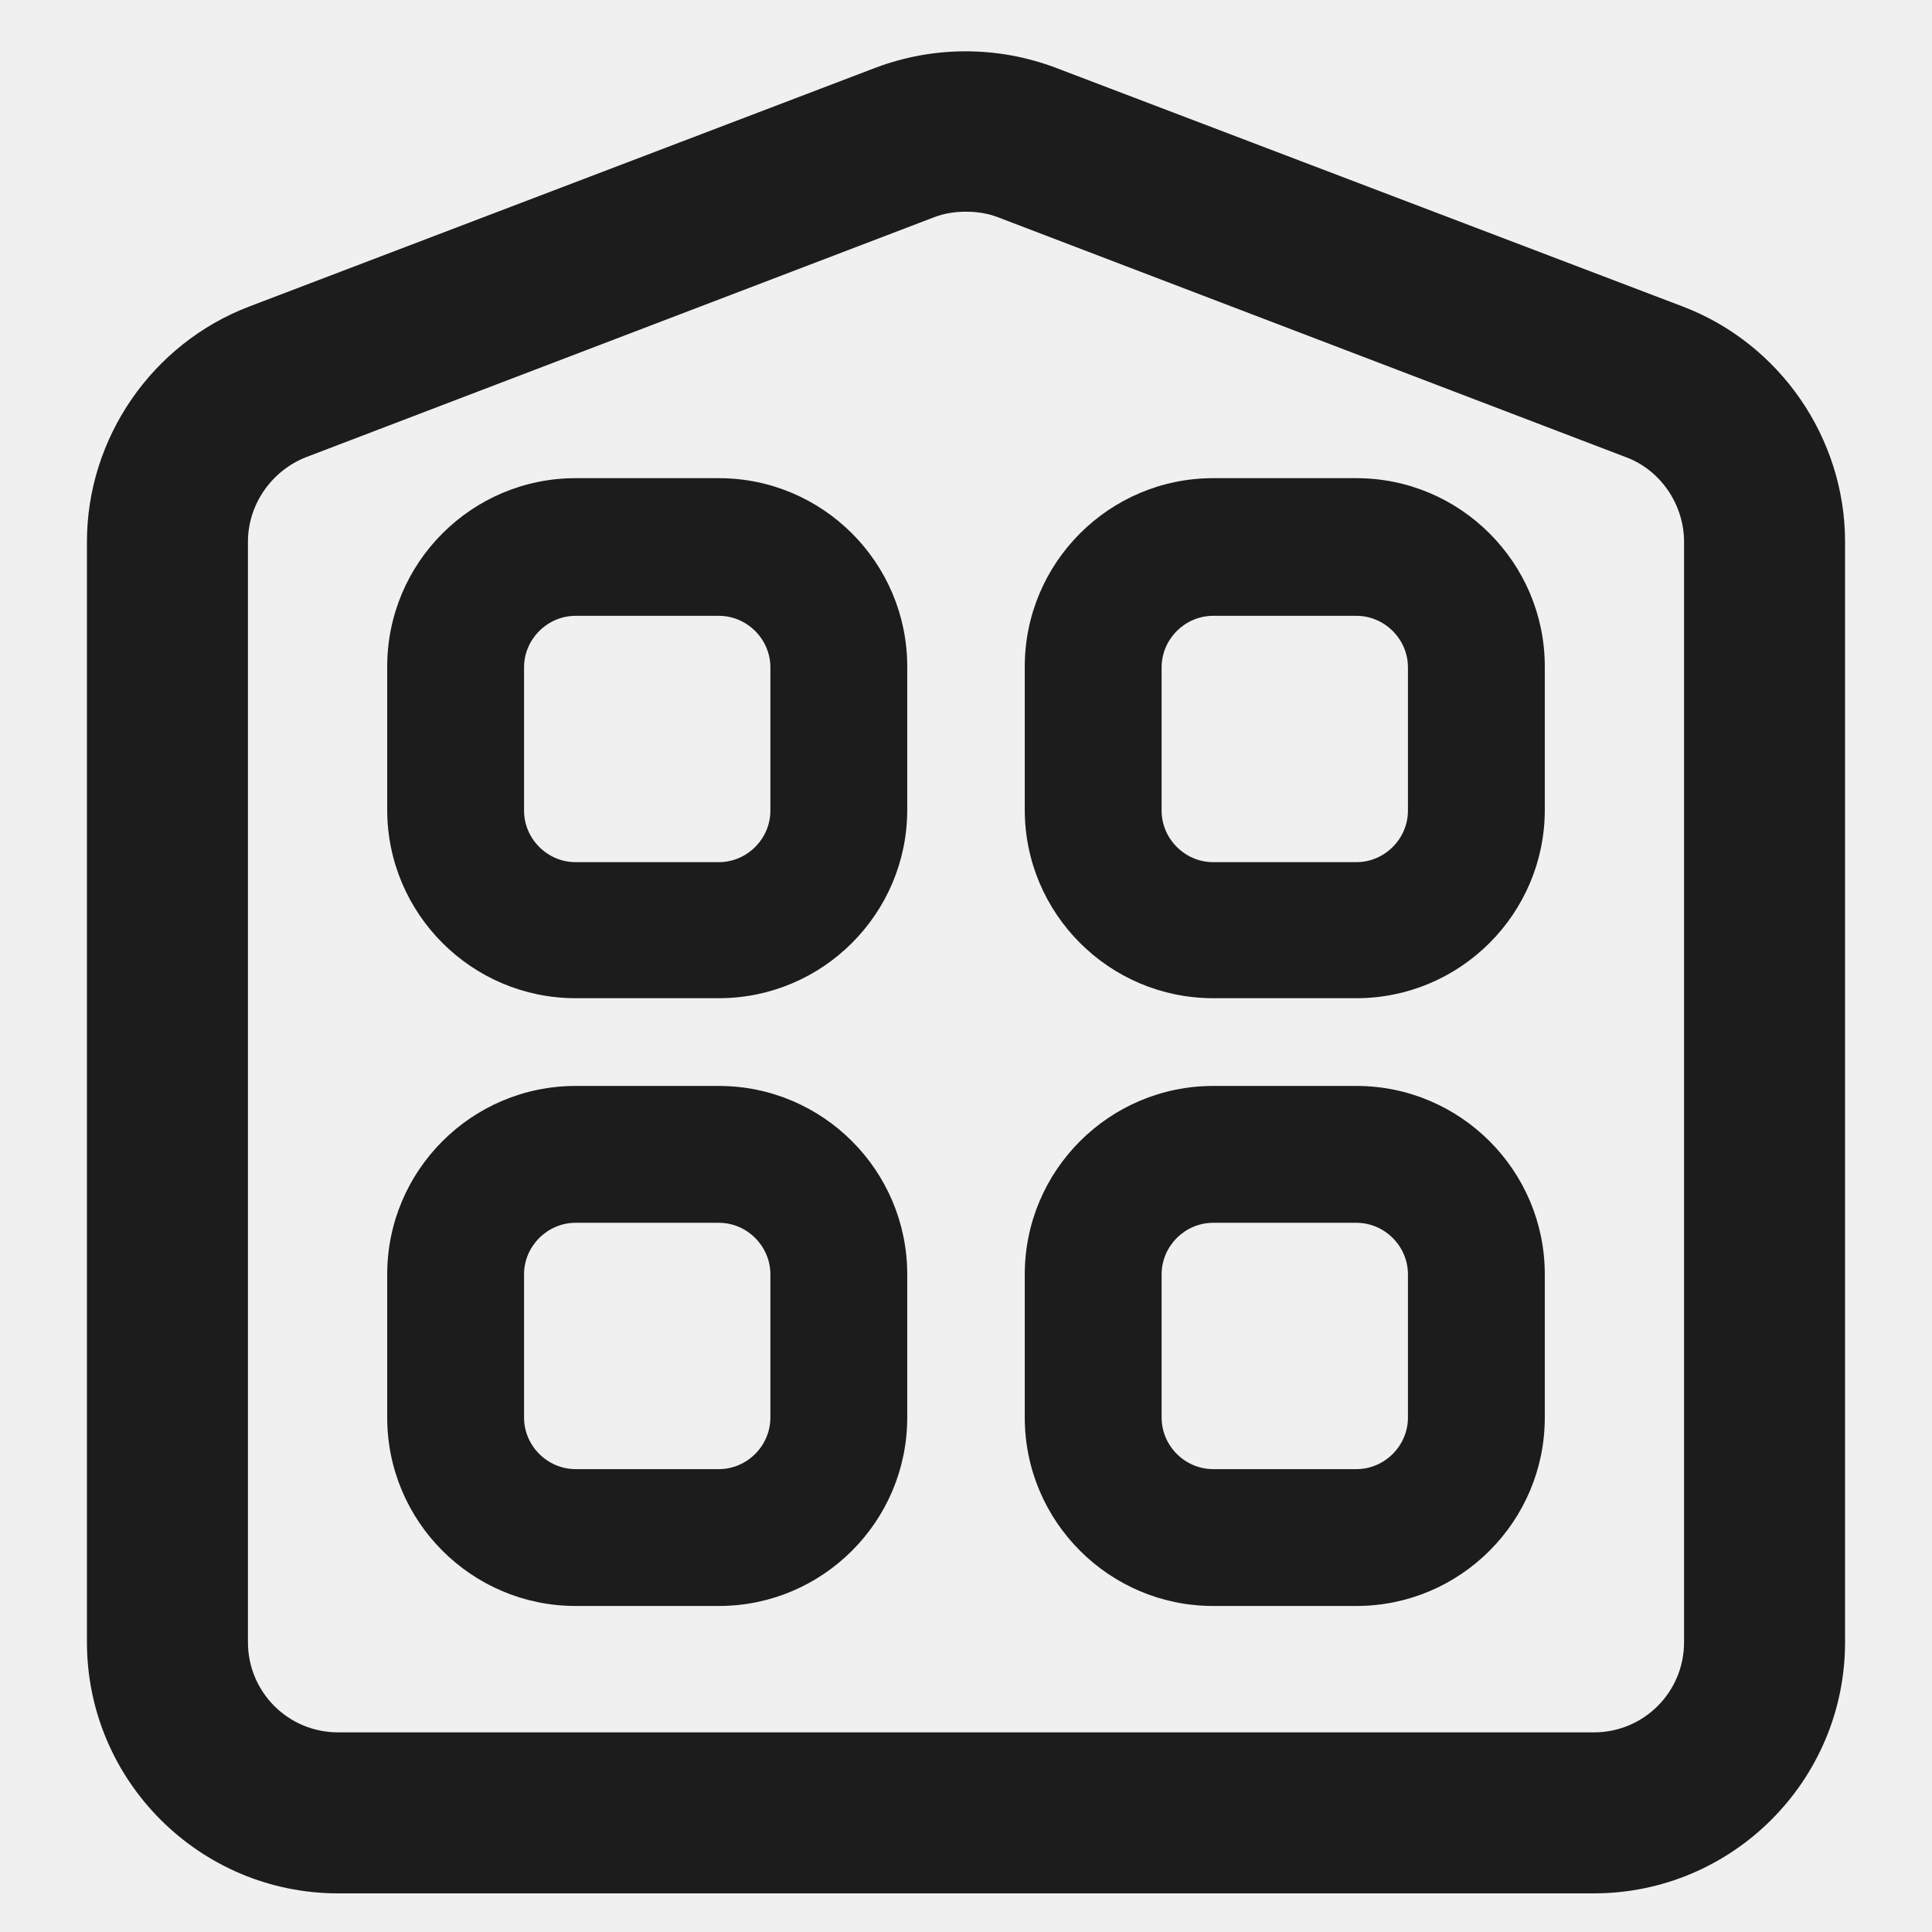
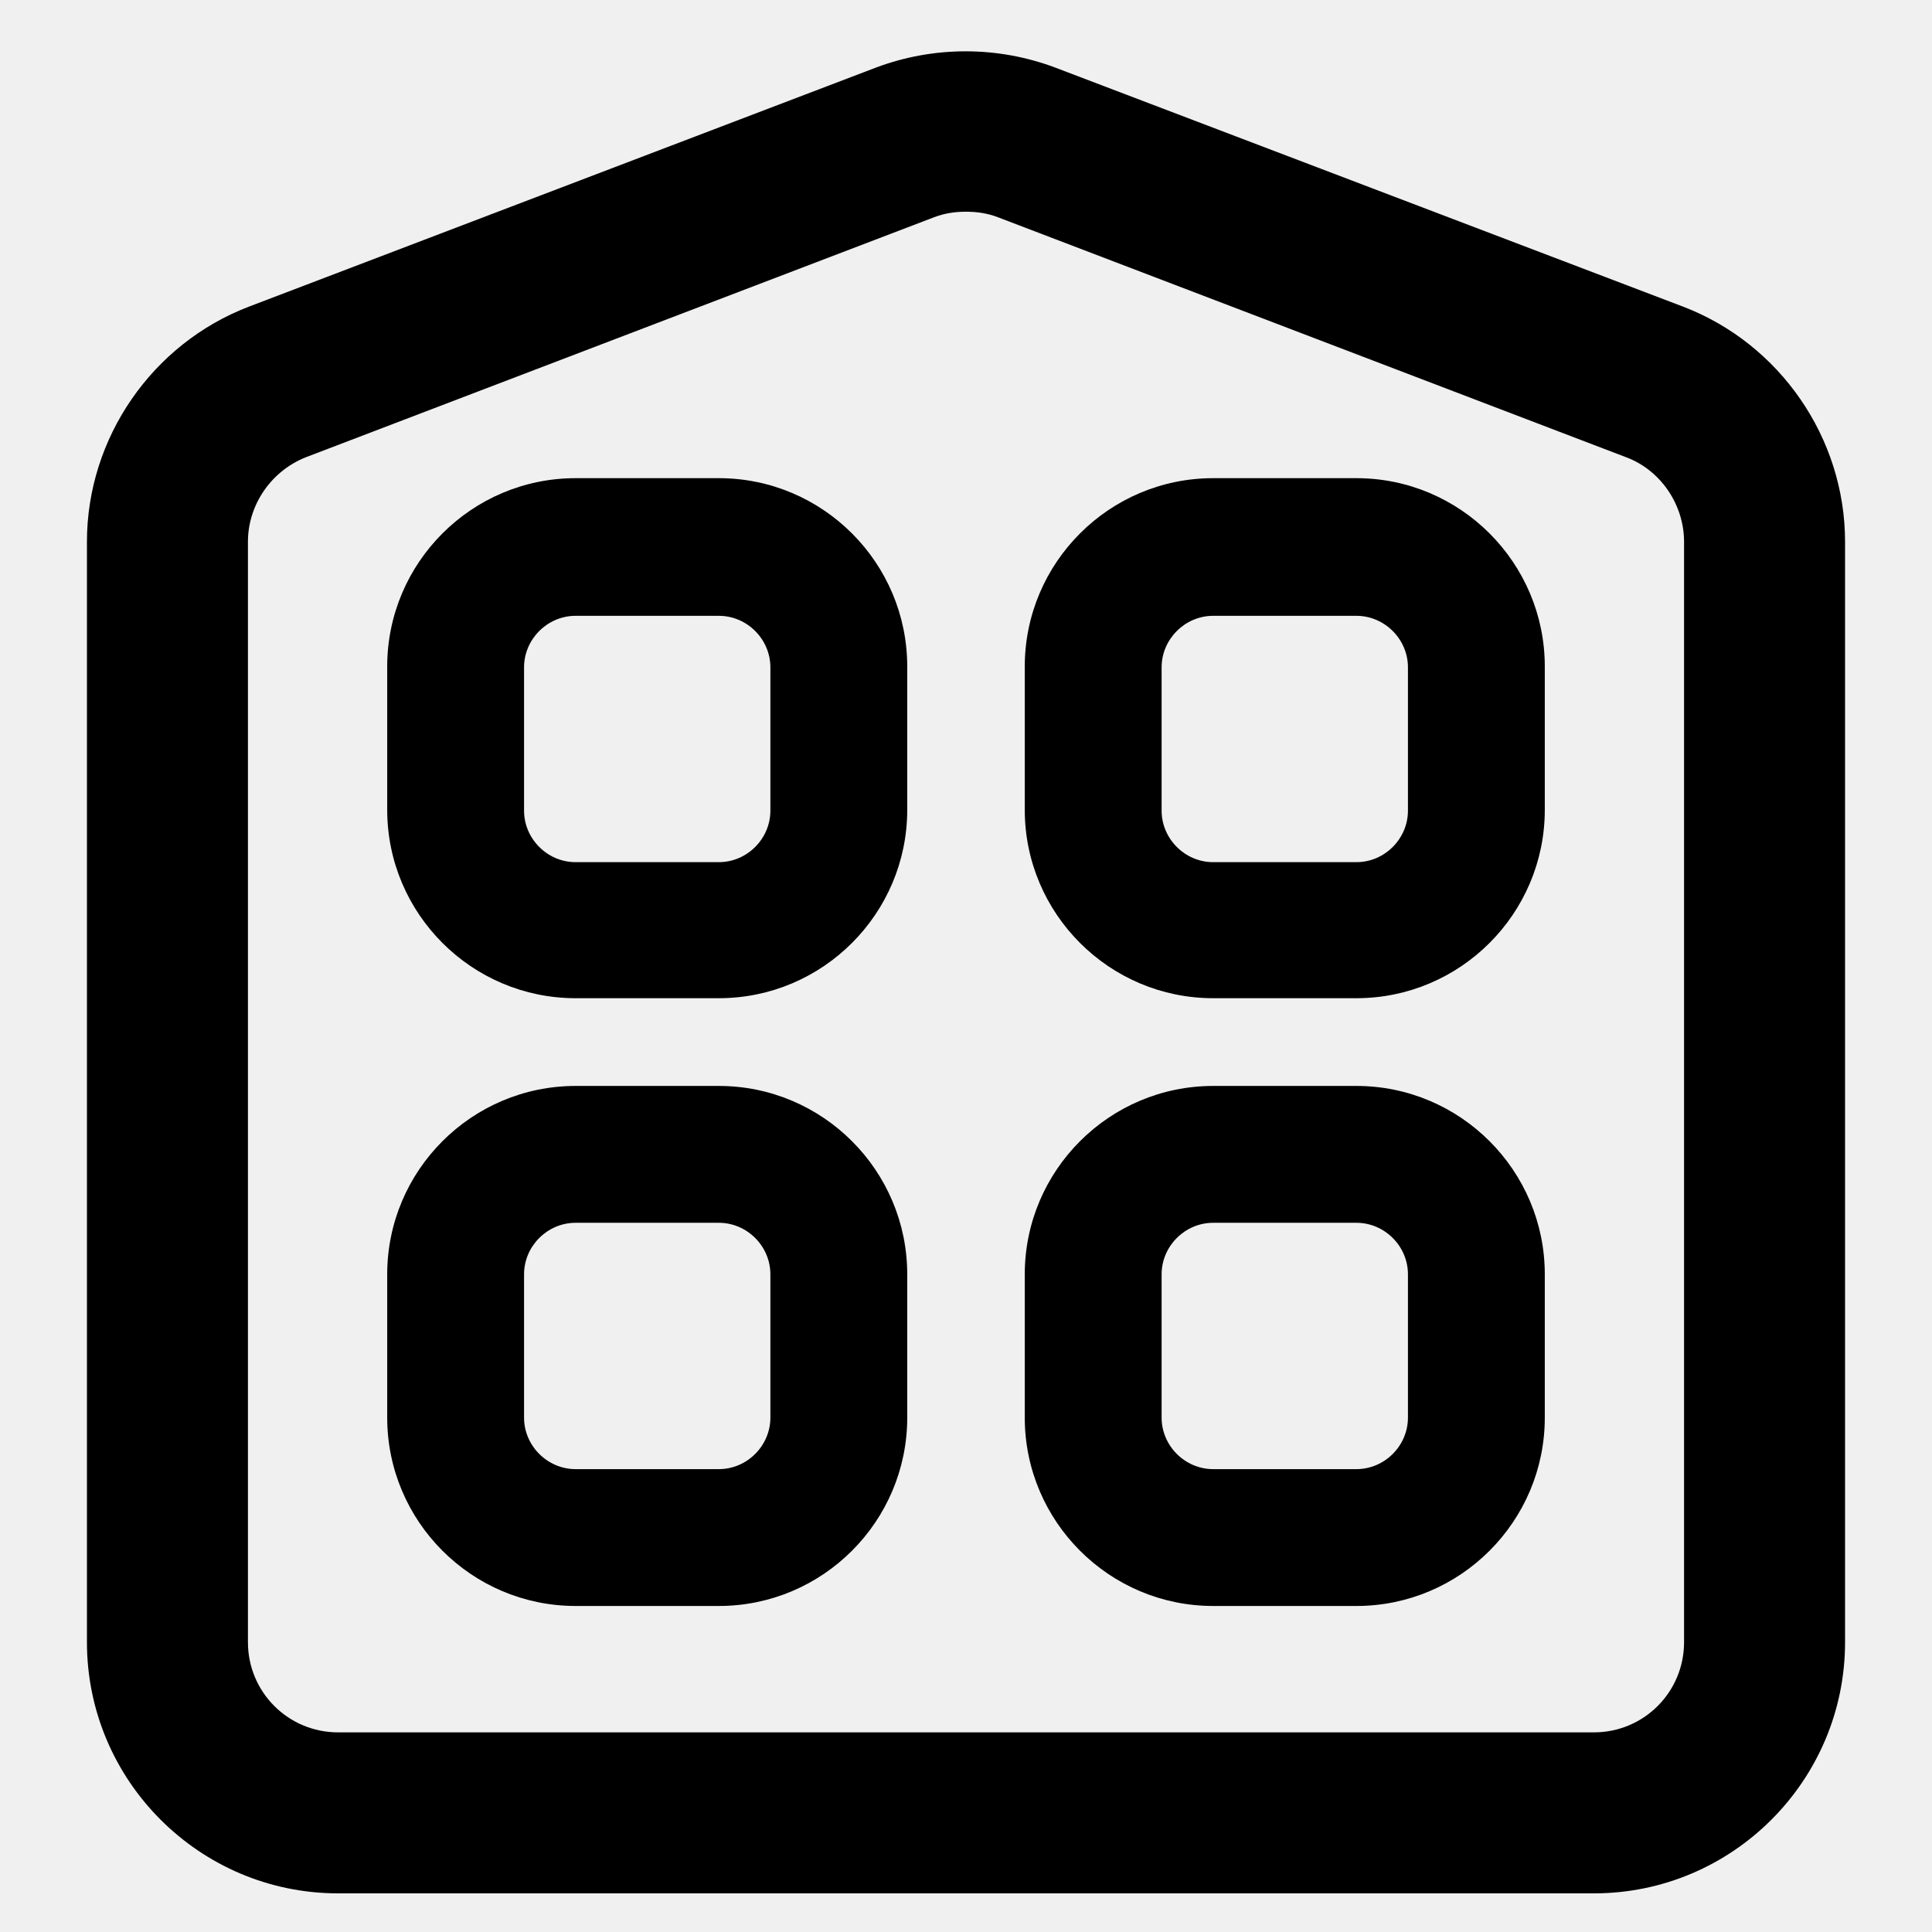
<svg xmlns="http://www.w3.org/2000/svg" width="24" height="24" fill="none" viewBox="0 0 24 24">
  <g clip-path="url(#a)">
-     <path fill="#1C1C1C" d="M20.91 3.81 13.11.84a3.17 3.17 0 0 0-2.23 0L3.09 3.81c-1.2.46-2.01 1.63-2.01 2.92V20.4c0 1.72 1.4 3.12 3.12 3.12h15.6c1.72 0 3.12-1.4 3.12-3.12V6.73c0-1.29-.81-2.46-2.01-2.92Zm.01 16.59c0 .62-.5 1.12-1.12 1.12H4.2c-.62 0-1.12-.5-1.12-1.12V6.73c0-.46.29-.88.72-1.05l7.8-2.98c.13-.05.26-.07.4-.07s.27.02.4.07l7.8 2.98c.43.16.72.59.72 1.05V20.4Z" />
-     <path fill="#1C1C1C" d="M8.93 5.94H7.15c-1.29 0-2.34 1.05-2.34 2.34v1.78c0 1.29 1.05 2.34 2.34 2.34h1.78c1.29 0 2.34-1.05 2.34-2.34V8.28c0-1.29-1.05-2.34-2.34-2.34Zm.64 4.13c0 .35-.29.64-.64.64H7.15c-.35 0-.64-.29-.64-.64V8.29c0-.35.29-.64.64-.64h1.78c.35 0 .64.29.64.64v1.78Zm7.28-4.13h-1.78c-1.29 0-2.34 1.05-2.34 2.34v1.78c0 1.29 1.05 2.34 2.34 2.34h1.78c1.29 0 2.34-1.05 2.34-2.34V8.28c0-1.29-1.05-2.34-2.34-2.34Zm.64 4.13c0 .35-.29.64-.64.64h-1.78c-.35 0-.64-.29-.64-.64V8.29c0-.35.29-.64.64-.64h1.78c.35 0 .64.29.64.64v1.78Zm-.64 3.42h-1.78c-1.29 0-2.34 1.05-2.34 2.34v1.78c0 1.29 1.05 2.34 2.34 2.34h1.78c1.29 0 2.34-1.05 2.34-2.34v-1.78c0-1.29-1.05-2.34-2.34-2.34Zm.64 4.12c0 .35-.29.64-.64.64h-1.78c-.35 0-.64-.29-.64-.64v-1.78c0-.35.29-.64.64-.64h1.78c.35 0 .64.29.64.64v1.78Zm-8.56-4.12H7.15c-1.29 0-2.34 1.05-2.34 2.34v1.78c0 1.29 1.05 2.34 2.34 2.34h1.78c1.29 0 2.34-1.05 2.34-2.34v-1.78c0-1.29-1.05-2.34-2.34-2.34Zm.64 4.12c0 .35-.29.64-.64.64H7.15c-.35 0-.64-.29-.64-.64v-1.78c0-.35.29-.64.64-.64h1.78c.35 0 .64.29.64.64v1.78Z" />
+     <path fill="currentColor" d="M20.91 3.81 13.11.84a3.17 3.17 0 0 0-2.23 0L3.09 3.81c-1.2.46-2.01 1.63-2.01 2.92V20.4c0 1.72 1.4 3.12 3.12 3.12h15.6c1.72 0 3.12-1.4 3.12-3.12V6.73c0-1.29-.81-2.46-2.01-2.92Zm.01 16.59c0 .62-.5 1.12-1.12 1.12H4.2c-.62 0-1.12-.5-1.12-1.12V6.73c0-.46.29-.88.72-1.05l7.8-2.98c.13-.05.26-.07.4-.07s.27.02.4.07l7.8 2.98c.43.16.72.59.72 1.05V20.4Z" />
+     <path fill="currentColor" d="M8.93 5.94H7.15c-1.29 0-2.34 1.05-2.34 2.34v1.78c0 1.29 1.05 2.34 2.34 2.34h1.78c1.29 0 2.34-1.05 2.34-2.34V8.28c0-1.29-1.05-2.34-2.34-2.34Zm.64 4.13c0 .35-.29.64-.64.64H7.15c-.35 0-.64-.29-.64-.64V8.29c0-.35.29-.64.64-.64h1.78c.35 0 .64.29.64.64v1.78Zm7.28-4.13h-1.78c-1.29 0-2.34 1.05-2.34 2.34v1.78c0 1.29 1.05 2.34 2.34 2.34h1.78c1.29 0 2.34-1.05 2.34-2.34V8.28c0-1.29-1.05-2.34-2.34-2.34Zm.64 4.13c0 .35-.29.64-.64.64h-1.78c-.35 0-.64-.29-.64-.64V8.29c0-.35.29-.64.64-.64h1.78c.35 0 .64.29.64.64v1.78Zm-.64 3.42h-1.78c-1.29 0-2.34 1.05-2.34 2.34v1.78c0 1.29 1.05 2.34 2.34 2.34h1.78c1.29 0 2.34-1.05 2.34-2.34v-1.78c0-1.29-1.05-2.34-2.34-2.34Zm.64 4.12c0 .35-.29.64-.64.64h-1.78c-.35 0-.64-.29-.64-.64v-1.78c0-.35.29-.64.64-.64h1.78c.35 0 .64.29.64.64v1.78Zm-8.56-4.12H7.15c-1.29 0-2.34 1.05-2.34 2.34v1.78c0 1.29 1.05 2.34 2.34 2.34h1.78c1.29 0 2.34-1.05 2.34-2.34v-1.78c0-1.29-1.05-2.34-2.34-2.34Zm.64 4.12c0 .35-.29.64-.64.64H7.15c-.35 0-.64-.29-.64-.64v-1.78c0-.35.29-.64.64-.64h1.78c.35 0 .64.29.64.64v1.78Z" />
  </g>
  <defs>
    <clipPath id="a">
-       <path fill="#fff" d="M0 0h24v24H0z" />
+       <path fill="currentColor" d="M0 0h24v24H0z" />
    </clipPath>
  </defs>
</svg>
